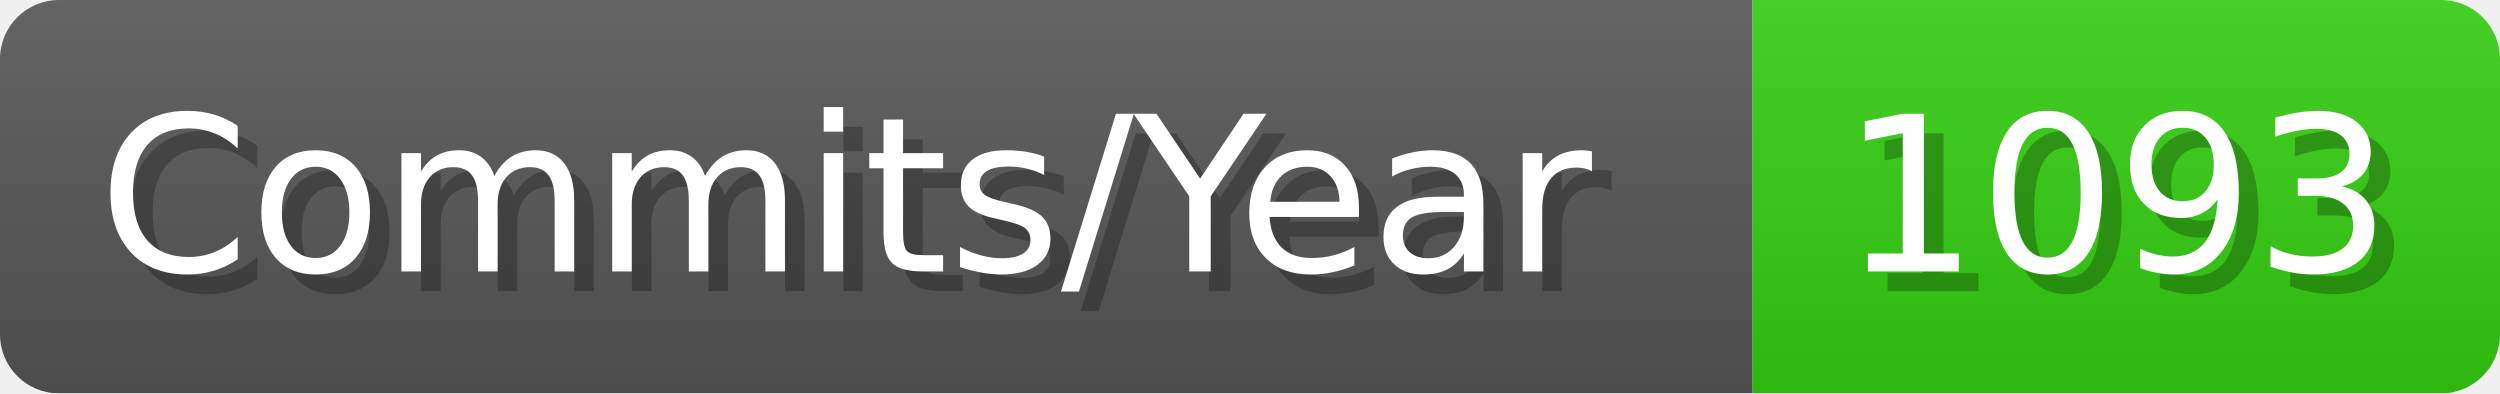
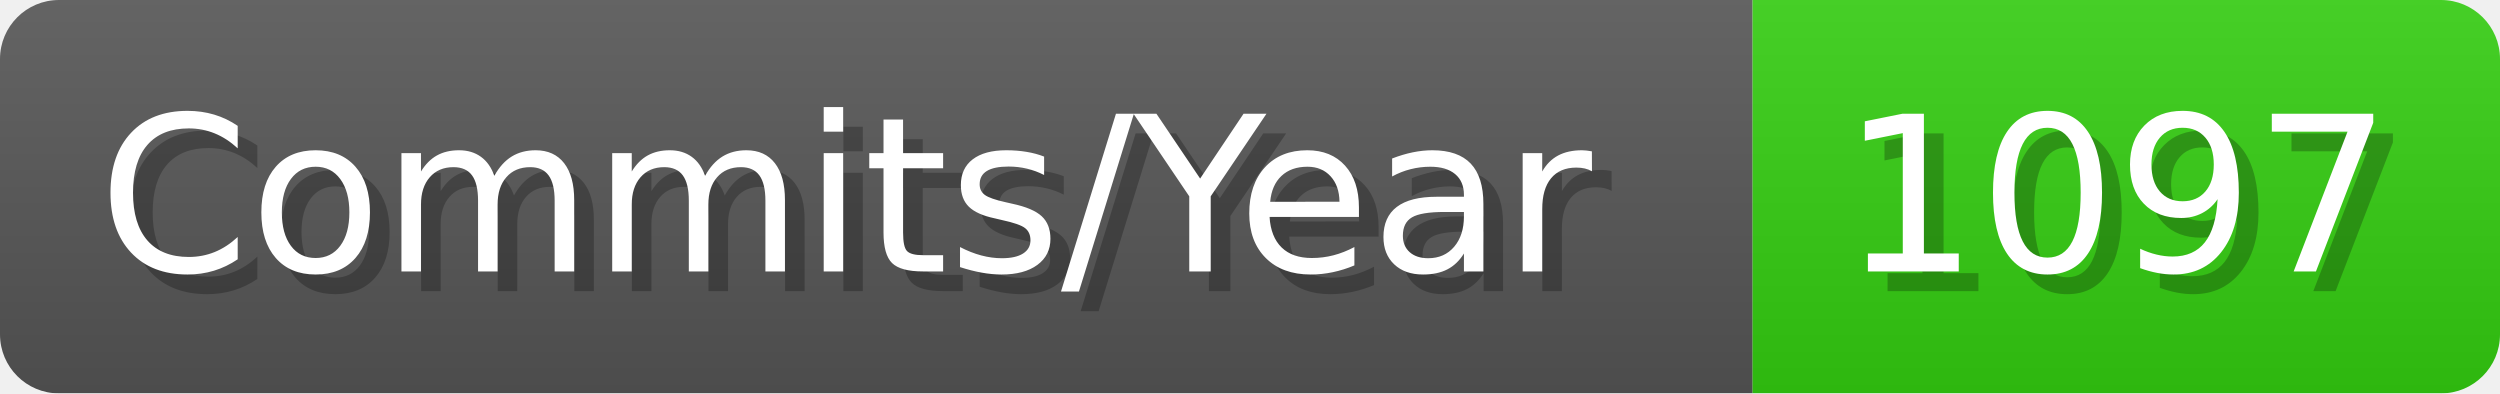
- <svg xmlns="http://www.w3.org/2000/svg" width="127.1" height="20" viewBox="0 0 1271 200" role="img" aria-label="Commits/Year: 1093">
+ <svg xmlns="http://www.w3.org/2000/svg" width="127.1" height="20" viewBox="0 0 1271 200" role="img" aria-label="Commits/Year: 1097">
  <linearGradient id="aUPdi" x2="0" y2="100%">
    <stop offset="0" stop-opacity=".1" stop-color="#EEE" />
    <stop offset="1" stop-opacity=".1" />
  </linearGradient>
  <mask id="WfAiQ">
    <rect width="1271" height="200" rx="30" fill="#FFF" />
  </mask>
  <g mask="url(#WfAiQ)">
    <rect width="891" height="200" fill="#555" />
    <rect width="380" height="200" fill="#3C1" x="891" />
    <rect width="1271" height="200" fill="url(#aUPdi)" />
  </g>
  <g aria-hidden="true" fill="#fff" text-anchor="start" font-family="Verdana,DejaVu Sans,sans-serif" font-size="110">
    <text x="60" y="148" textLength="791" fill="#000" opacity="0.25">Commits/Year</text>
    <text x="50" y="138" textLength="791">Commits/Year</text>
-     <text x="946" y="148" textLength="280" fill="#000" opacity="0.25">1093</text>
-     <text x="936" y="138" textLength="280">1093</text>
+     <text x="946" y="148" textLength="280" fill="#000" opacity="0.25">1097</text>
+     <text x="936" y="138" textLength="280">1097</text>
  </g>
</svg>
